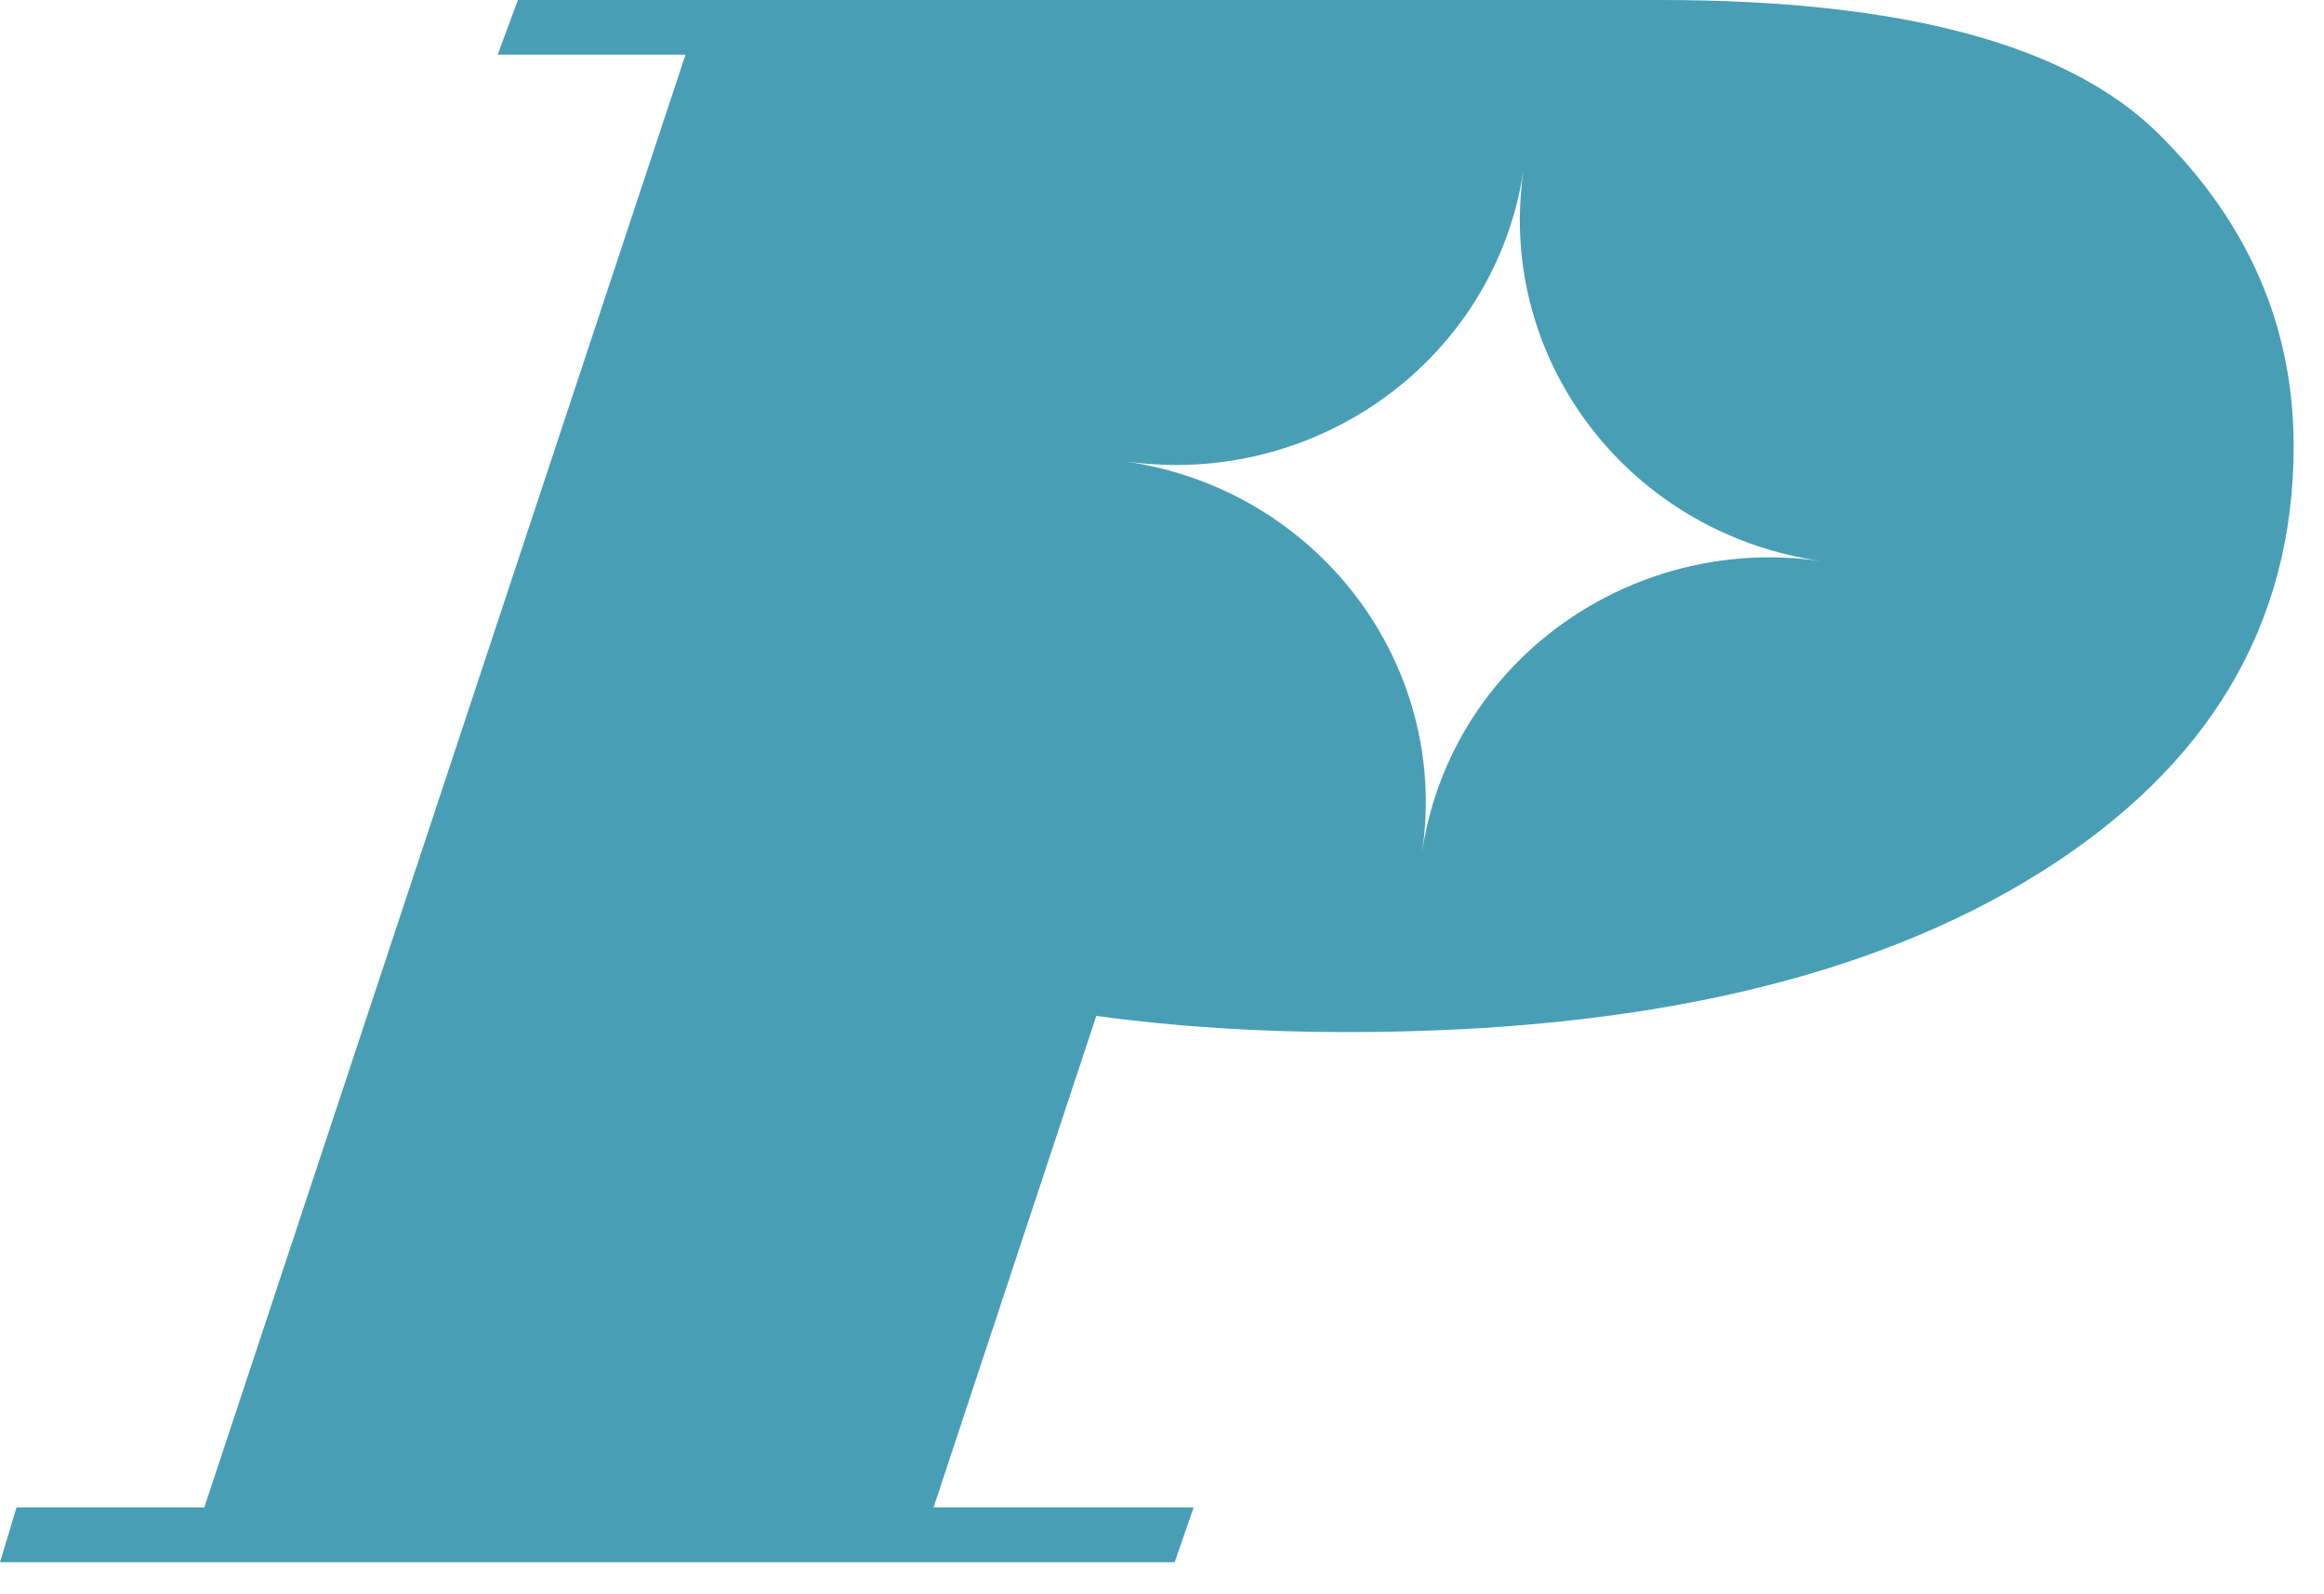
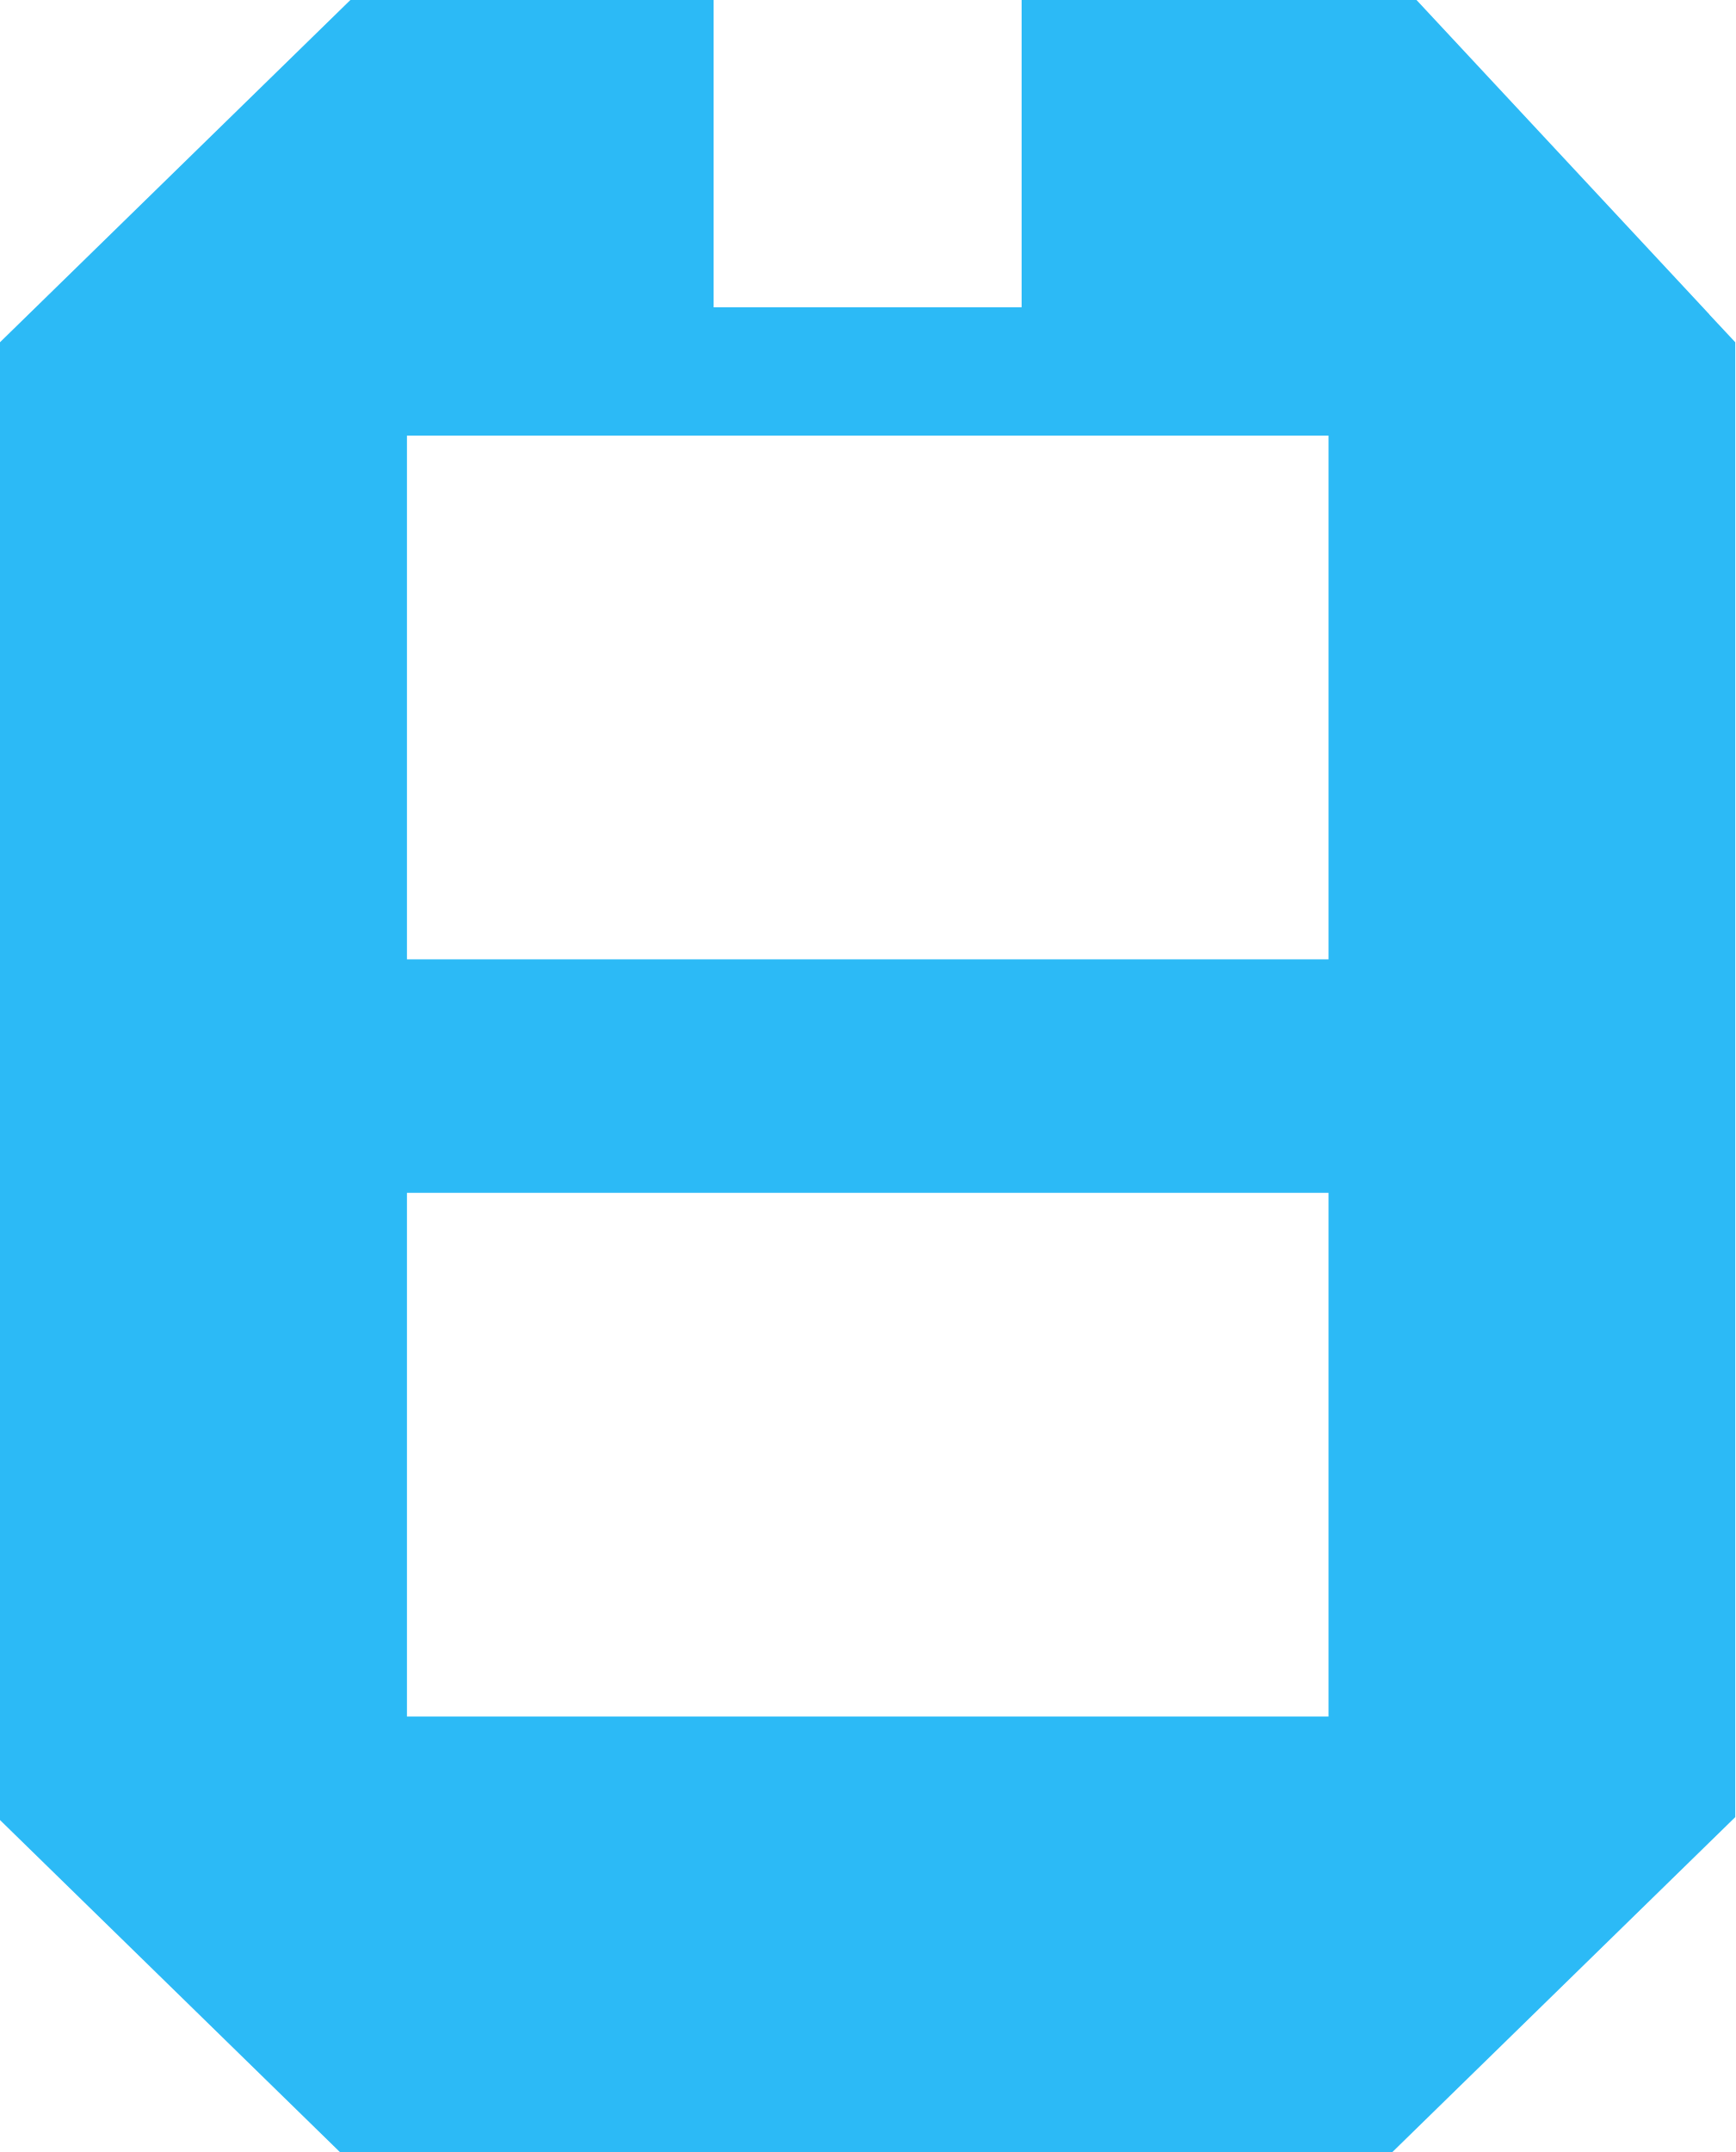
- <svg xmlns="http://www.w3.org/2000/svg" width="35" height="24" viewBox="0 0 35 24" fill="none">
-   <path d="M32.502 2.009C31.143 0.668 28.645 0 25.007 0H7.8L7.495 0.823H10.324L3.077 22.705H0.249L0 23.531H17.691L17.977 22.705H14.06L16.511 15.302C17.68 15.463 18.936 15.546 20.285 15.546C24.684 15.546 28.161 14.748 30.715 13.149C33.264 11.554 34.543 9.412 34.543 6.72C34.543 4.92 33.861 3.349 32.502 2.009ZM26.648 8.395C24.062 8.395 21.801 10.253 21.417 12.836C21.838 9.998 19.838 7.363 16.944 6.95C17.204 6.986 17.46 7.004 17.713 7.004C20.299 7.004 22.56 5.146 22.944 2.562C22.908 2.817 22.889 3.069 22.889 3.317C22.889 5.854 24.783 8.071 27.417 8.449C27.157 8.413 26.901 8.395 26.648 8.395Z" fill="#489FB5" />
+ <svg xmlns="http://www.w3.org/2000/svg" width="25" height="31" viewBox="0 0 25 31" fill="none">
+   <path d="M24.629 4.531L24.363 4.245L20.408 0H14.719V4.427H10.281V0H5.048L0 4.93V26.218L4.896 31H20.061L25 26.176V4.93L24.627 4.531H24.629ZM19.14 6.275V13.819H5.863V6.275H19.14ZM19.14 24.727H5.863V17.183H19.14V24.727Z" fill="#2CBAF6" />
</svg>
